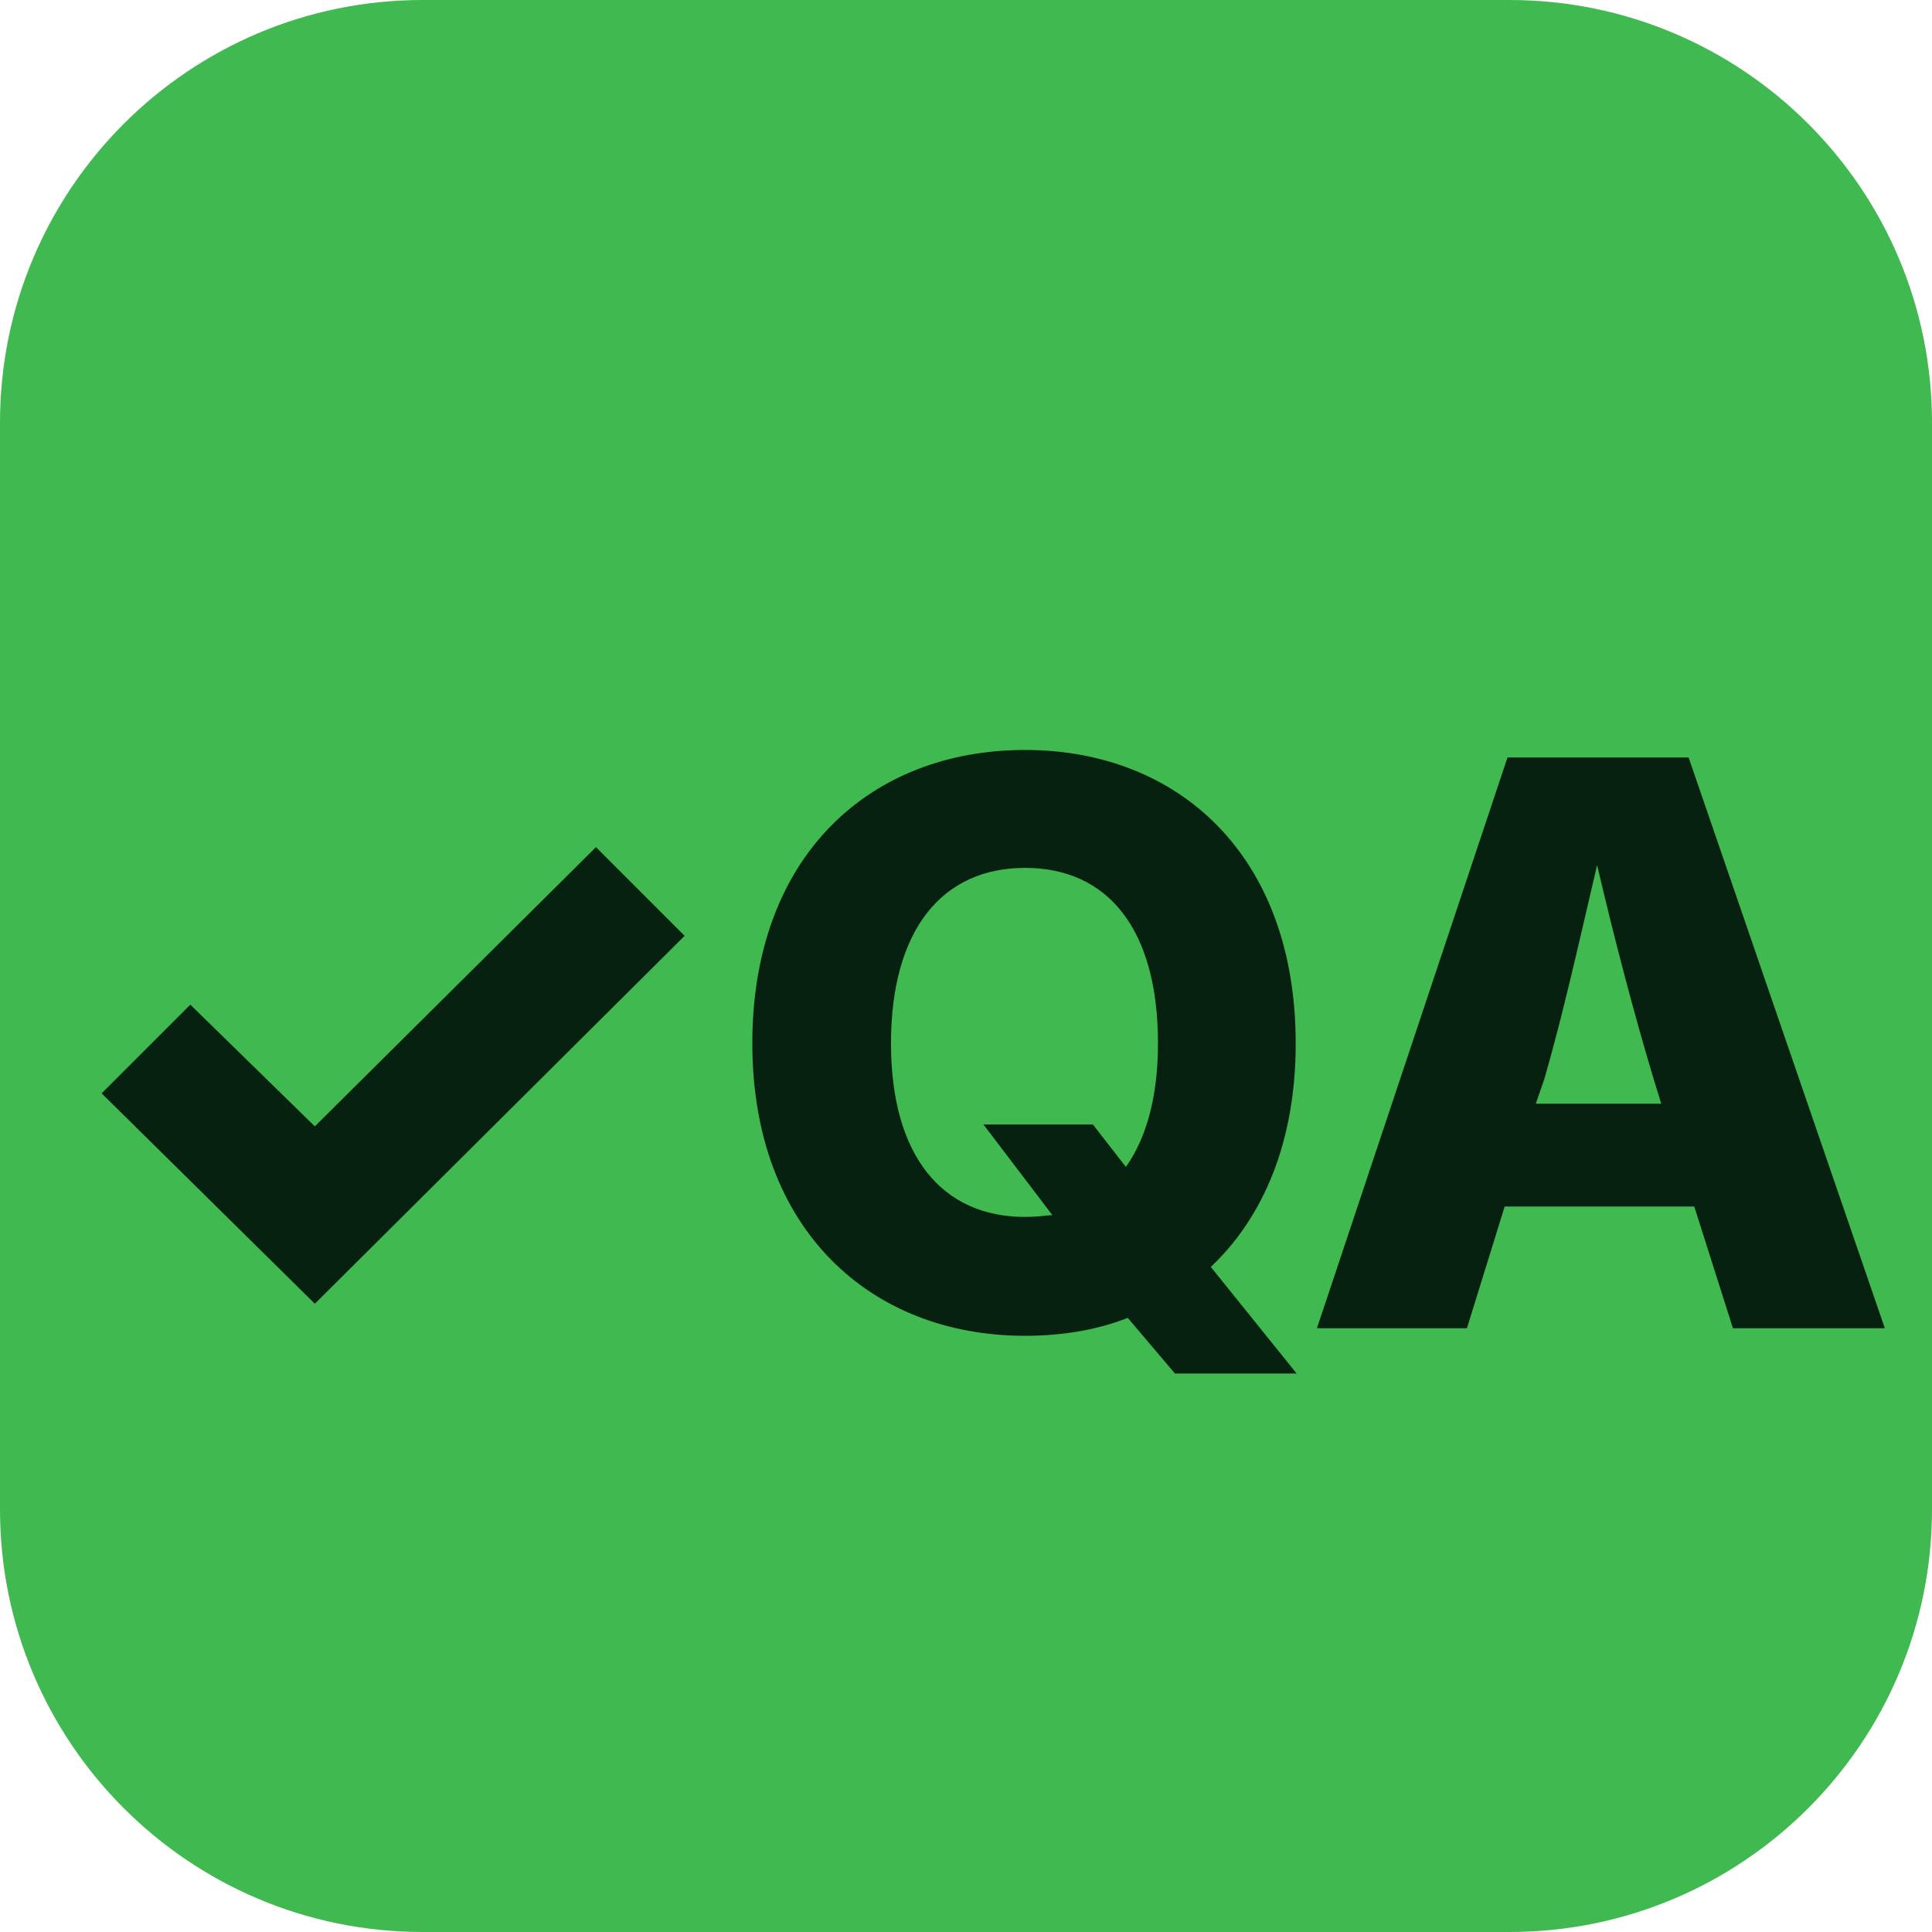
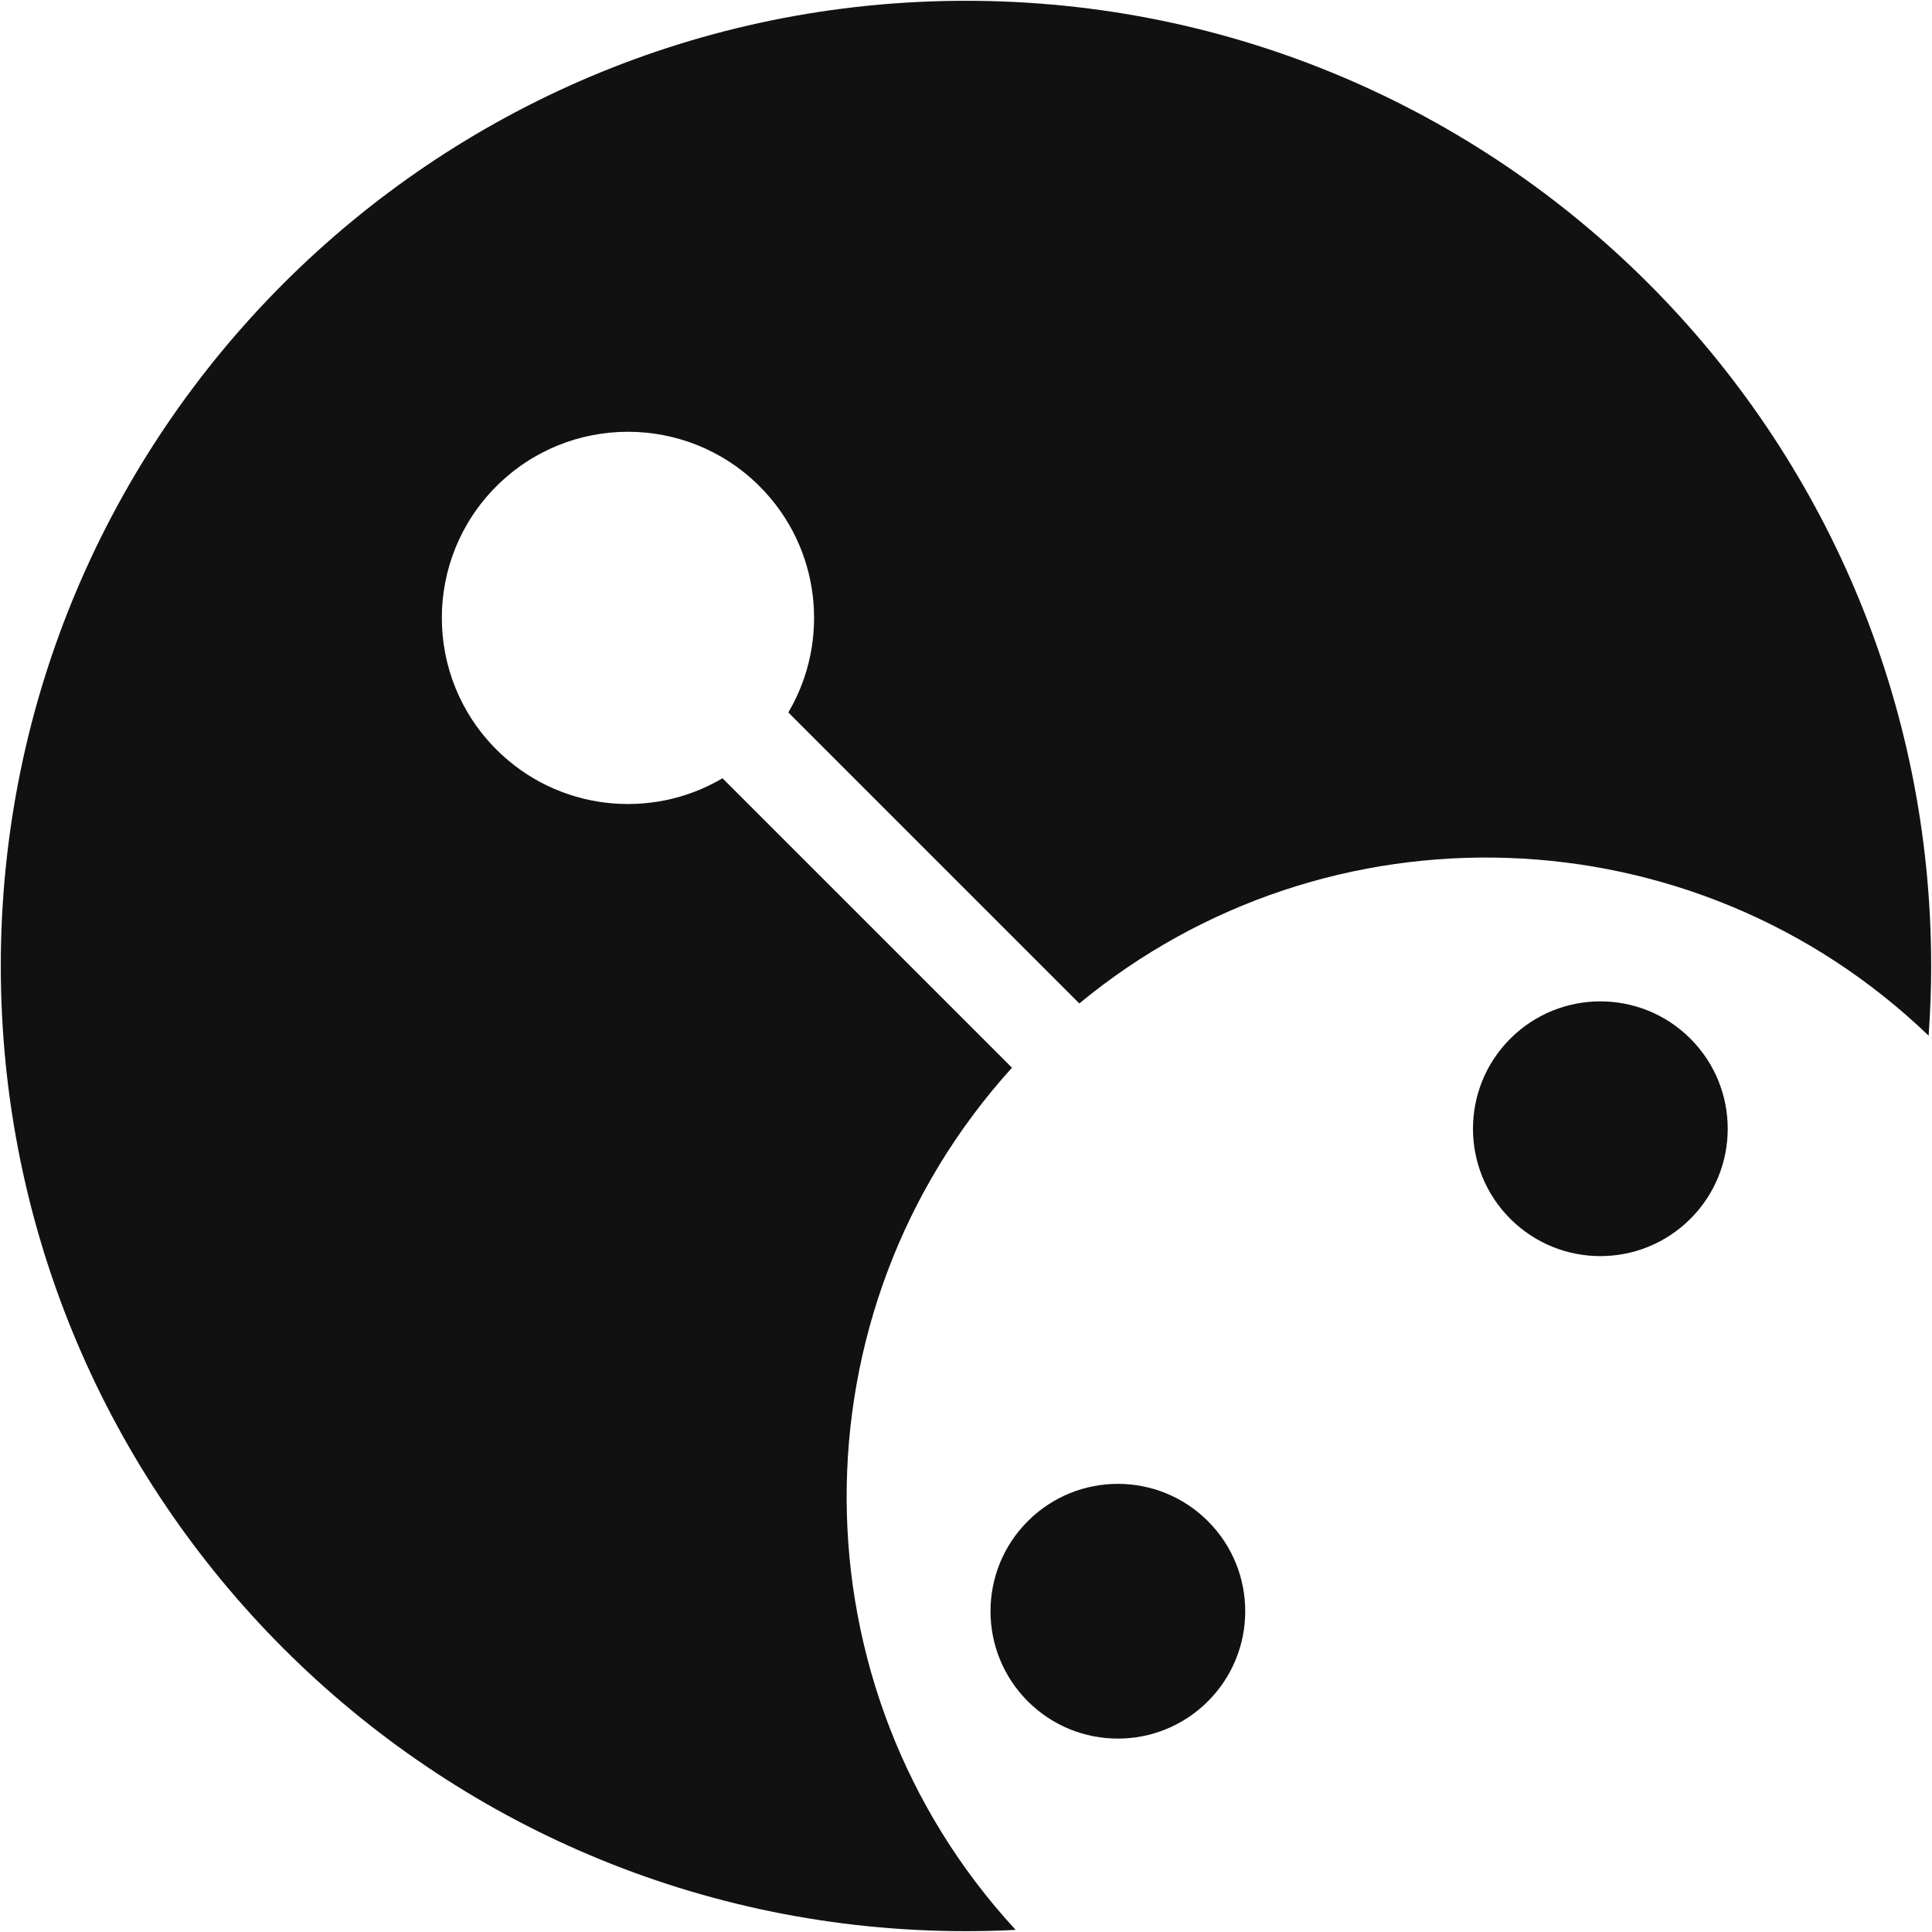
- <svg xmlns="http://www.w3.org/2000/svg" viewBox="0 0 32 32">
-   <rect width="32" height="32" rx="7" fill="#3fb950" />
-   <text x="16" y="22" font-family="-apple-system,BlinkMacSystemFont,'Segoe UI',sans-serif" font-weight="800" font-size="13" fill="#06210f" text-anchor="middle">✓QA</text>
+ <svg xmlns="http://www.w3.org/2000/svg" width="373" height="373" viewBox="564 564 372 372" preserveAspectRatio="xMidYMid meet" version="1.0">
+   <style>path{fill:#111111}@media (prefers-color-scheme: dark){path{fill:#f1eee3}}</style>
+   <defs>
+     <clipPath id="b7d552be00">
+       <path d="M 564.164 564.164 L 936.164 564.164 L 936.164 936.164 L 564.164 936.164 Z M 564.164 564.164 " clip-rule="nonzero" />
+     </clipPath>
+     <clipPath id="67dcdd45f1">
+       <path d="M 0.164 0.164 L 371.824 0.164 L 371.824 372 L 0.164 372 Z M 0.164 0.164 " clip-rule="nonzero" />
+     </clipPath>
+     <clipPath id="c6d2d17fc8">
+       <rect x="0" width="373" y="0" height="373" />
+     </clipPath>
+   </defs>
+   <g clip-path="url(#b7d552be00)">
+     <g transform="matrix(1, 0, 0, 1, 564, 564)">
+       <g clip-path="url(#c6d2d17fc8)">
+         <path fill="#0a0a0a" d="M 197.898 327.578 C 188.324 318 188.324 302.473 197.898 292.895 C 207.477 283.316 223.008 283.316 232.582 292.895 C 242.16 302.473 242.16 318 232.582 327.578 C 223.008 337.156 207.477 337.156 197.898 327.578 " fill-opacity="1" fill-rule="nonzero" />
+         <g clip-path="url(#67dcdd45f1)">
+           <path fill="#0a0a0a" d="M 185.996 0.152 C 288.637 0.152 371.84 83.355 371.84 185.996 C 371.84 190.512 371.668 194.984 371.352 199.414 C 326.008 155.863 255.547 153.781 207.82 193.211 L 151.789 137.18 C 159.906 123.438 158.062 105.441 146.254 93.633 C 132.258 79.637 109.566 79.637 95.574 93.633 C 81.574 107.629 81.574 130.32 95.574 144.312 C 107.379 156.125 125.379 157.969 139.117 149.852 L 194.855 205.586 C 152.164 252.668 152.414 324.793 195.562 371.594 C 192.395 371.758 189.203 371.84 185.996 371.84 C 83.355 371.84 0.152 288.637 0.152 185.996 C 0.152 83.355 83.355 0.152 185.996 0.152 " fill-opacity="1" fill-rule="nonzero" />
+         </g>
+         <path fill="#0a0a0a" d="M 325.484 199.992 C 335.062 209.57 335.062 225.102 325.484 234.676 C 315.906 244.254 300.379 244.254 290.801 234.676 C 281.223 225.102 281.223 209.57 290.801 199.992 C 300.379 190.418 315.906 190.418 325.484 199.992 " fill-opacity="1" fill-rule="nonzero" />
+       </g>
+     </g>
+   </g>
</svg>
